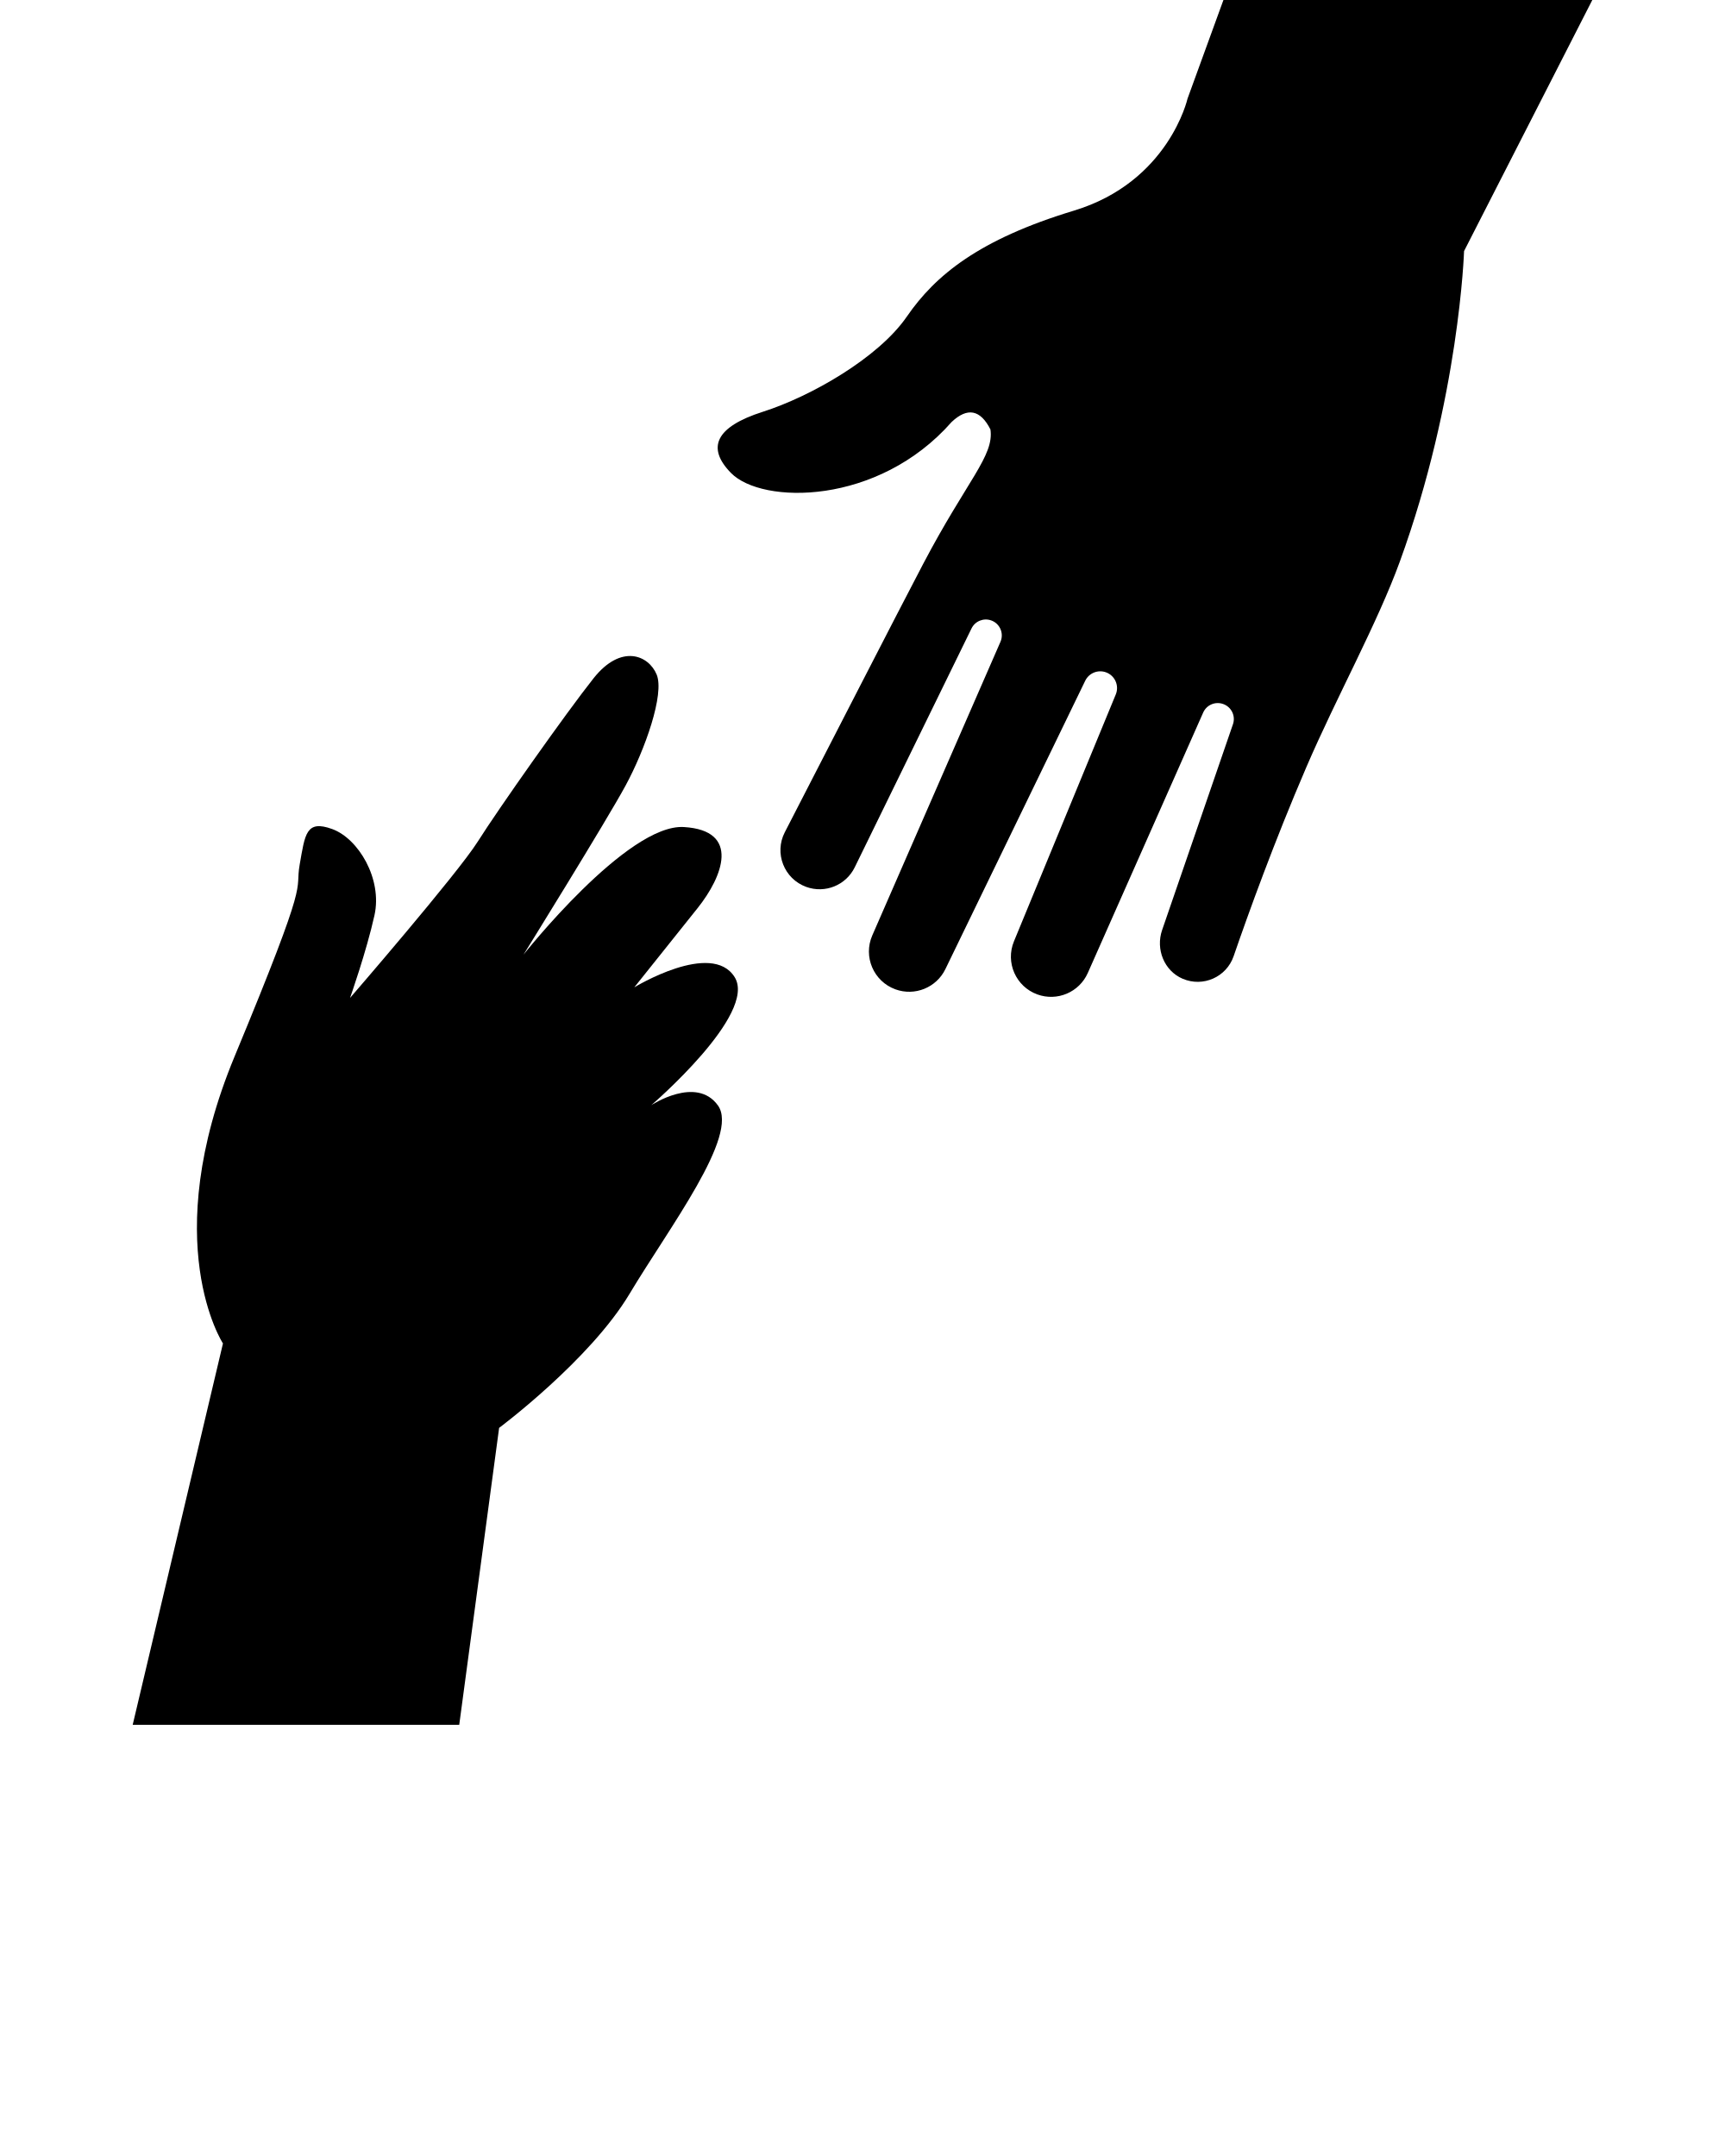
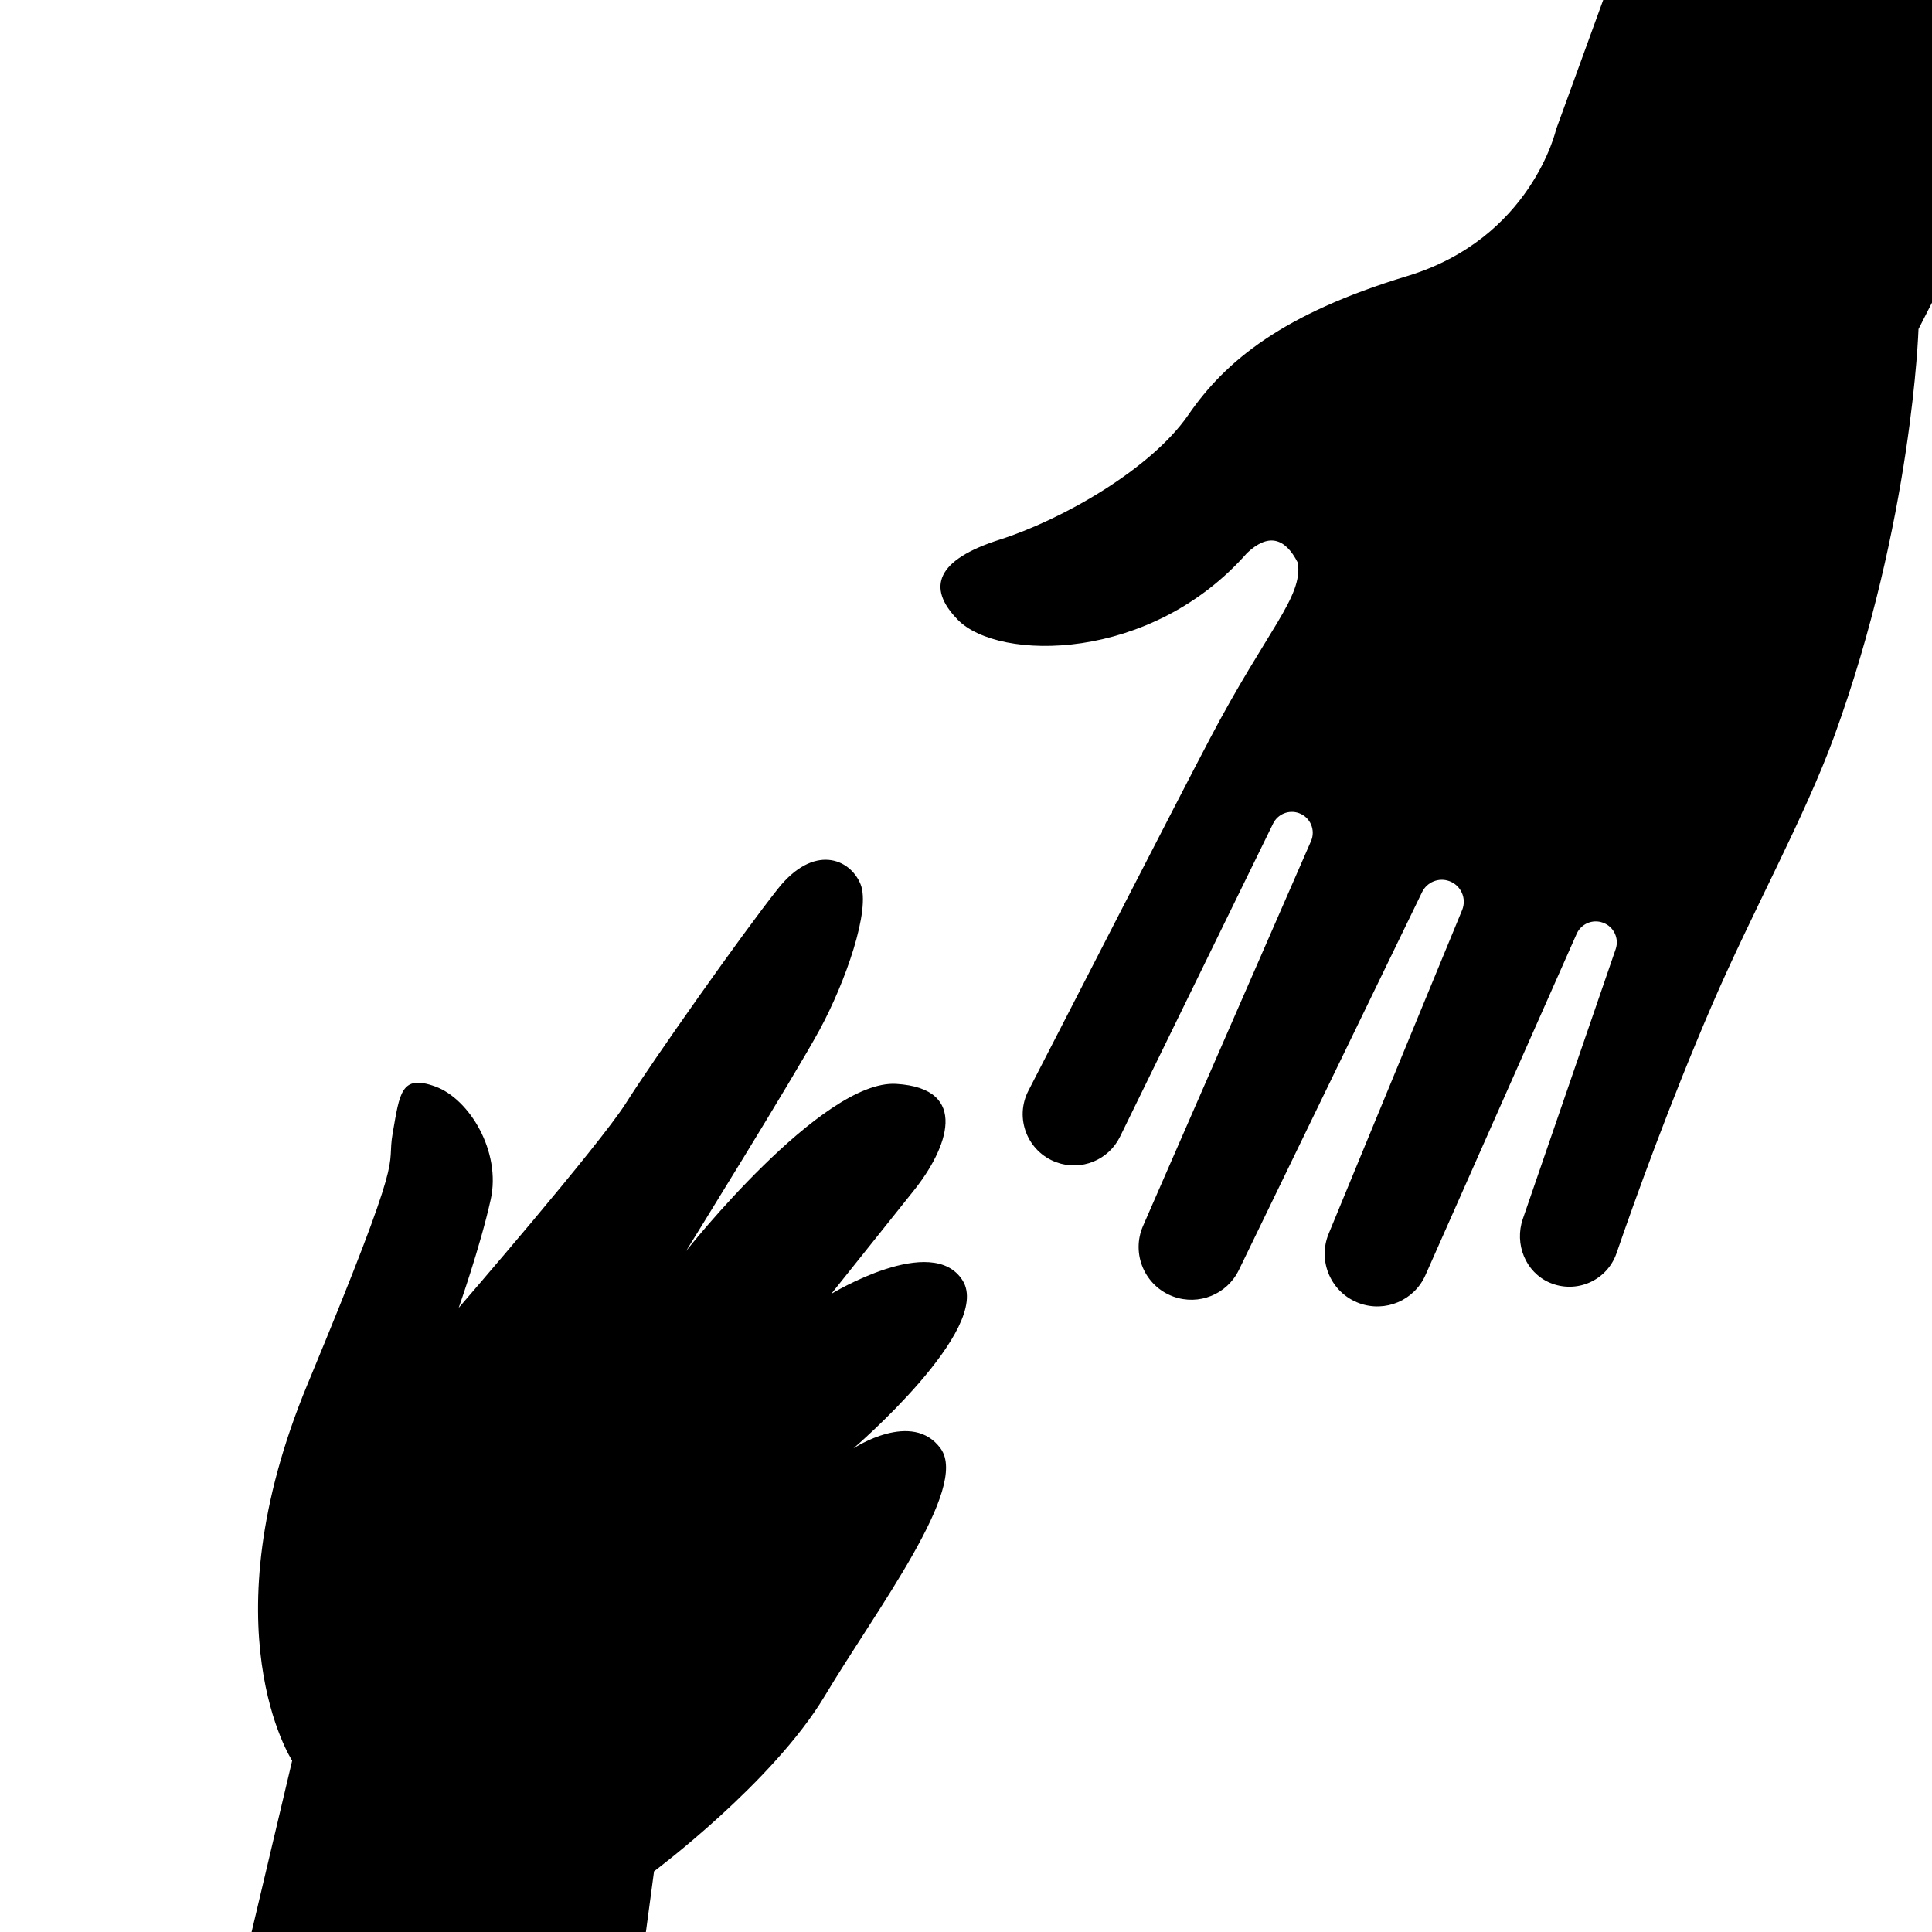
- <svg xmlns="http://www.w3.org/2000/svg" xmlnsXlink="http://www.w3.org/1999/xlink" version="1.1" x="0px" y="0px" viewBox="0 0 468 585" style="enable-backgroundNew 0 0 468 468;" xmlSpace="preserve">
+ <svg xmlns="http://www.w3.org/2000/svg" xmlnsXlink="http://www.w3.org/1999/xlink" version="1.1" x="0px" y="0px" viewBox="0 0 400 400" style="enable-backgroundNew 0 0 468 468;" xmlSpace="preserve">
  <g>
    <g>
      <path d="M194.777,299.943c-5.858-8.157-18.081-0.07-18.081-0.07s28.865-24.745,22.612-34.752    c-6.253-10.007-27.216,2.772-27.216,2.772s10.29-12.88,17.15-21.466c6.86-8.587,11.738-21.085-3.688-22.022    s-43.526,34.628-43.526,34.628s22.409-36.124,27.693-45.878c5.284-9.755,10.619-24.844,8.433-30.127    c-2.186-5.283-9.658-8.381-17.102,0.993s-25.865,35.514-31.429,44.329c-5.564,8.815-34.656,42.425-34.656,42.425    s4.445-12.574,6.629-22.43c2.184-9.856-4.348-20.803-11.464-23.393c-7.116-2.59-7.369,1.373-8.817,9.577    c-1.447,8.205,3.363,1.438-17.649,52.071c-21.012,50.634-3.176,77.926-3.176,77.926L36,468h88.592l10.821-80.563    c0,0,24.622-18.368,35.365-36.341S200.635,308.1,194.777,299.943z" />
    </g>
    <g>
      <path d="M379.78,152.376c16.168-44.435,17.425-84.244,17.425-84.244L432,0H331.921l-9.742,26.775c0,0-5.097,22.587-30.827,30.381    S253.758,74.672,246.03,85.9c-7.728,11.228-26.107,21.698-39.056,25.825c-12.949,4.126-15.306,9.821-8.647,16.614    c8.424,8.595,39.903,8.867,59.861-13.846c4.278-4.032,7.785-3.356,10.522,2.027c1.044,7.141-6.278,13.72-18.191,36.372    c-6.794,12.918-27.462,53.268-37.601,72.93c-2.929,5.68-0.199,12.635,5.81,14.823l0,0c5.1,1.857,10.778-0.432,13.161-5.305    l31.692-64.827c0.971-1.986,3.285-2.919,5.363-2.162l0,0c2.344,0.854,3.483,3.507,2.486,5.792l-34.776,79.672    c-2.519,5.77,0.357,12.471,6.277,14.627h0c5.261,1.916,11.117-0.456,13.559-5.491l37.935-78.239    c1.016-2.095,3.453-3.082,5.642-2.285l0,0c2.429,0.884,3.633,3.613,2.648,6.001l-27.63,67.004    c-2.362,5.727,0.526,12.27,6.35,14.391h0c5.386,1.961,11.368-0.583,13.688-5.82l31.307-70.664c0.921-2.078,3.295-3.088,5.432-2.31    l0.034,0.012c2.217,0.807,3.379,3.241,2.611,5.47l-19.223,55.857c-1.781,5.174,0.539,11.043,5.572,13.198    c5.543,2.374,11.885-0.458,13.831-6.107c3.941-11.441,11.025-31.095,19.751-51.35C362.695,188.946,373.662,169.19,379.78,152.376z    " />
    </g>
  </g>
</svg>
